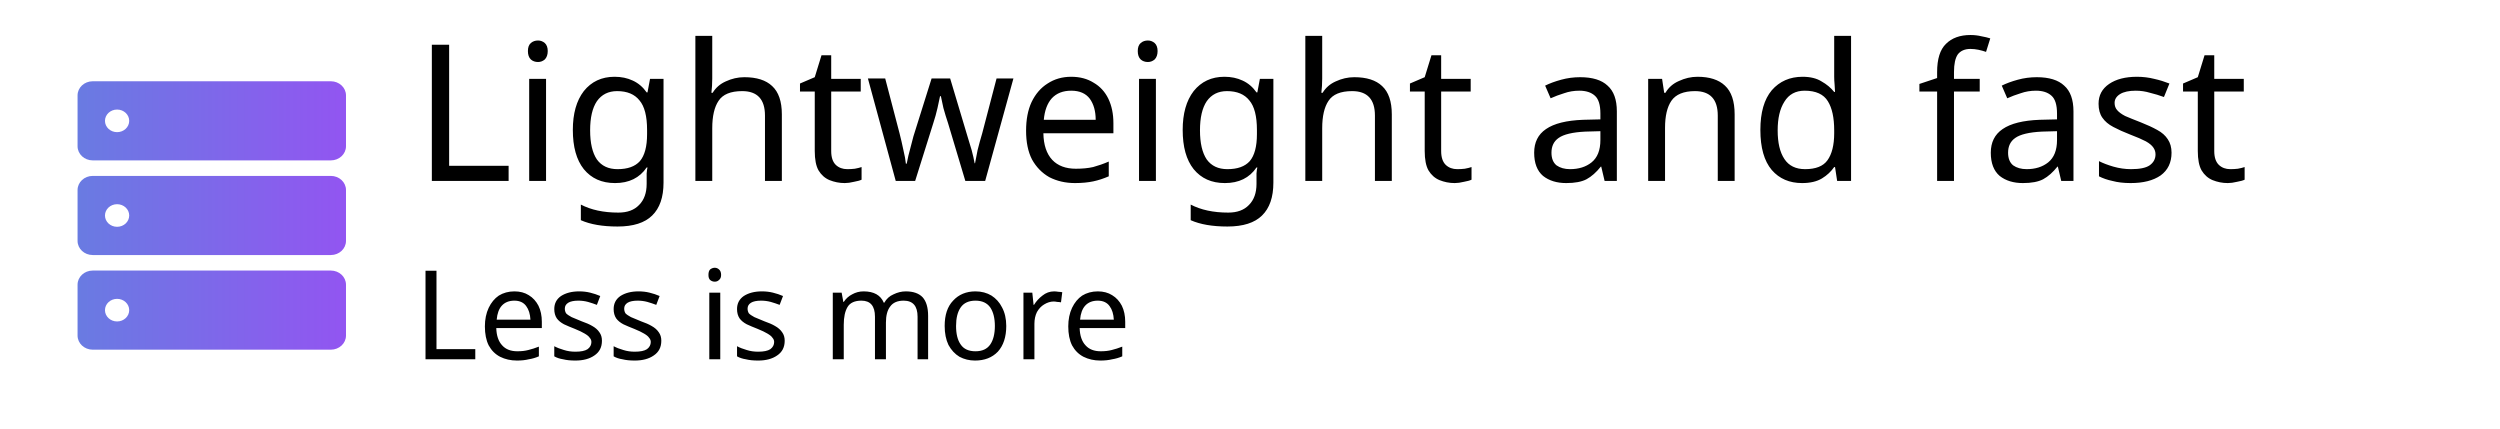
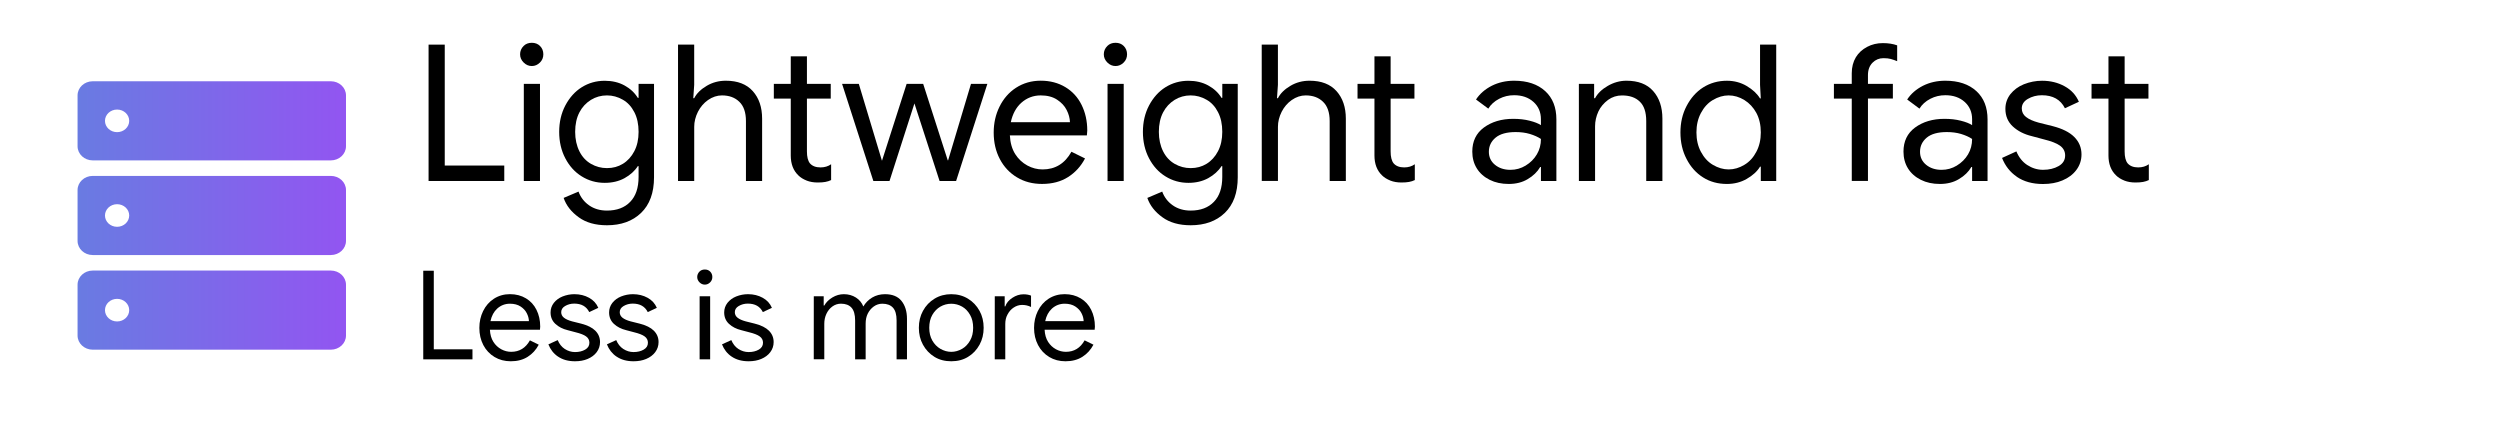
<svg xmlns="http://www.w3.org/2000/svg" xmlns:xlink="http://www.w3.org/1999/xlink" width="350" height="60" viewBox="0 0 92.604 15.875" version="1.1" id="svg5">
  <defs id="defs2">
    <linearGradient xlink:href="#linearGradient7989" id="linearGradient7991" x1="31.8" y1="474.9" x2="918" y2="474.9" gradientUnits="userSpaceOnUse" />
    <linearGradient id="linearGradient7989">
      <stop style="stop-color:#697be2;stop-opacity:1;" offset="0" id="stop7985" />
      <stop style="stop-color:#9255f1;stop-opacity:1;" offset="1" id="stop7987" />
    </linearGradient>
    <linearGradient xlink:href="#linearGradient7989" id="linearGradient17891" gradientUnits="userSpaceOnUse" x1="31.8" y1="474.9" x2="918" y2="474.9" />
    <linearGradient xlink:href="#linearGradient7989" id="linearGradient17893" gradientUnits="userSpaceOnUse" x1="31.8" y1="474.9" x2="918" y2="474.9" />
    <linearGradient xlink:href="#linearGradient7989" id="linearGradient17895" gradientUnits="userSpaceOnUse" x1="31.8" y1="474.9" x2="918" y2="474.9" />
    <linearGradient xlink:href="#linearGradient7989" id="linearGradient17897" gradientUnits="userSpaceOnUse" x1="31.8" y1="474.9" x2="918" y2="474.9" />
    <linearGradient xlink:href="#linearGradient7989" id="linearGradient17899" gradientUnits="userSpaceOnUse" x1="31.8" y1="474.9" x2="918" y2="474.9" />
    <linearGradient xlink:href="#linearGradient7989" id="linearGradient17901" gradientUnits="userSpaceOnUse" x1="31.8" y1="474.9" x2="918" y2="474.9" />
    <linearGradient xlink:href="#linearGradient7989" id="linearGradient17903" gradientUnits="userSpaceOnUse" x1="31.8" y1="474.9" x2="918" y2="474.9" />
    <linearGradient xlink:href="#linearGradient7989" id="linearGradient17905" gradientUnits="userSpaceOnUse" x1="31.8" y1="474.9" x2="918" y2="474.9" />
    <linearGradient xlink:href="#linearGradient7989" id="linearGradient17907" gradientUnits="userSpaceOnUse" x1="31.8" y1="474.9" x2="918" y2="474.9" />
    <linearGradient xlink:href="#linearGradient7989" id="linearGradient17909" gradientUnits="userSpaceOnUse" x1="31.8" y1="474.9" x2="918" y2="474.9" />
    <linearGradient xlink:href="#linearGradient7989" id="linearGradient17911" gradientUnits="userSpaceOnUse" x1="31.8" y1="474.9" x2="918" y2="474.9" />
    <linearGradient xlink:href="#linearGradient7989" id="linearGradient17913" gradientUnits="userSpaceOnUse" x1="31.8" y1="474.9" x2="918" y2="474.9" />
    <linearGradient xlink:href="#linearGradient7989" id="linearGradient17915" gradientUnits="userSpaceOnUse" x1="31.8" y1="474.9" x2="918" y2="474.9" />
    <linearGradient xlink:href="#linearGradient7989" id="linearGradient17917" gradientUnits="userSpaceOnUse" x1="31.8" y1="474.9" x2="918" y2="474.9" />
    <linearGradient xlink:href="#linearGradient7989" id="linearGradient17919" gradientUnits="userSpaceOnUse" x1="31.8" y1="474.9" x2="918" y2="474.9" />
    <linearGradient xlink:href="#linearGradient7989" id="linearGradient17921" gradientUnits="userSpaceOnUse" x1="31.8" y1="474.9" x2="918" y2="474.9" />
    <linearGradient xlink:href="#linearGradient7989" id="linearGradient17923" gradientUnits="userSpaceOnUse" x1="31.8" y1="474.9" x2="918" y2="474.9" />
    <linearGradient xlink:href="#linearGradient7989" id="linearGradient17925" gradientUnits="userSpaceOnUse" x1="31.8" y1="474.9" x2="918" y2="474.9" />
    <linearGradient xlink:href="#linearGradient7989" id="linearGradient17927" gradientUnits="userSpaceOnUse" x1="31.8" y1="474.9" x2="918" y2="474.9" />
    <linearGradient xlink:href="#linearGradient7989" id="linearGradient17929" gradientUnits="userSpaceOnUse" x1="31.8" y1="474.9" x2="918" y2="474.9" />
  </defs>
  <g id="layer1">
-     <text xml:space="preserve" style="font-size:4.586px;font-family:'Google Sans';-inkscape-font-specification:'Google Sans';fill:#000000;stroke:#000000;stroke-width:0;stroke-linecap:square" x="15.31" y="6.704" id="text1058">
-       <tspan style="font-size:7.056px;fill:#000000;stroke-width:0" x="15.31" y="6.704" id="tspan1060">Lightweight and fast</tspan>
-       <tspan style="font-size:4.586px;fill:#000000;stroke-width:0" x="15.31" y="13.31" id="tspan1114">Less is more</tspan>
-     </text>
+     <g aria-label="Lightweight and fast Less is more" id="text1058" style="font-size:4.586px;font-family:'Google Sans';-inkscape-font-specification:'Google Sans';stroke:#000000;stroke-width:0;stroke-linecap:square">
+       <path d="m 15.875,1.653 h 0.599 v 4.479 h 2.205 v 0.572 h -2.804 z" style="font-size:7.056px" id="path281" />
+       <path d="m 19.699,2.446 q -0.172,0 -0.303,-0.131 -0.131,-0.131 -0.131,-0.303 0,-0.179 0.131,-0.31 0.117,-0.117 0.303,-0.117 0.186,0 0.303,0.117 0.124,0.124 0.124,0.31 0,0.179 -0.124,0.303 -0.131,0.131 -0.303,0.131 z M 19.403,3.107 h 0.599 v 3.597 h -0.599 z" style="font-size:7.056px" id="path283" />
+       <path d="M 21.436,8.047 Q 21.022,7.751 20.878,7.331 l 0.551,-0.234 q 0.117,0.317 0.393,0.51 0.276,0.193 0.661,0.193 0.551,0 0.861,-0.324 0.31,-0.317 0.31,-0.923 V 6.153 h -0.028 Q 23.455,6.421 23.131,6.601 22.814,6.773 22.4,6.773 q -0.469,0 -0.854,-0.241 -0.379,-0.234 -0.606,-0.668 -0.227,-0.434 -0.227,-0.978 0,-0.544 0.227,-0.978 0.234,-0.441 0.606,-0.675 0.386,-0.241 0.854,-0.241 0.413,0 0.73,0.172 0.317,0.172 0.496,0.462 h 0.028 V 3.107 h 0.572 v 3.459 q 0,0.861 -0.482,1.323 -0.475,0.455 -1.261,0.455 -0.641,0 -1.047,-0.296 z m 1.633,-1.977 q 0.269,-0.165 0.427,-0.469 0.158,-0.303 0.158,-0.717 0,-0.427 -0.158,-0.73 Q 23.337,3.844 23.069,3.693 22.793,3.534 22.483,3.534 q -0.324,0 -0.593,0.165 -0.276,0.172 -0.427,0.462 -0.158,0.303 -0.158,0.723 0,0.407 0.158,0.723 0.152,0.303 0.427,0.462 0.276,0.158 0.593,0.158 0.331,0 0.586,-0.158 z" style="font-size:7.056px" id="path285" />
+       <path d="m 25.115,1.653 h 0.599 V 3.142 l -0.034,0.496 h 0.034 q 0.138,-0.269 0.469,-0.462 0.317,-0.186 0.703,-0.186 0.655,0 0.999,0.386 0.345,0.386 0.345,1.02 v 2.308 h -0.599 v -2.219 q 0,-0.482 -0.248,-0.717 -0.241,-0.234 -0.641,-0.234 -0.269,0 -0.517,0.172 -0.234,0.165 -0.372,0.434 -0.138,0.276 -0.138,0.558 V 6.704 H 25.115 Z" style="font-size:7.056px" id="path287" />
+       <path d="M 29.883,6.69 Q 29.69,6.614 29.573,6.497 29.291,6.228 29.291,5.76 V 3.652 H 28.664 V 3.107 h 0.627 V 2.087 h 0.599 V 3.107 H 30.772 V 3.652 H 29.89 V 5.608 q 0,0.303 0.11,0.441 0.131,0.152 0.393,0.152 0.227,0 0.393,-0.117 v 0.586 q -0.096,0.048 -0.214,0.069 -0.11,0.021 -0.282,0.021 -0.227,0 -0.407,-0.069 z" style="font-size:7.056px" id="path289" />
+       <path d="m 31.192,3.107 h 0.62 l 0.854,2.839 h 0.007 L 33.583,3.107 h 0.613 l 0.91,2.832 h 0.014 L 35.967,3.107 h 0.606 L 35.416,6.704 H 34.803 L 33.872,3.831 32.949,6.704 h -0.599 z" style="font-size:7.056px" id="path291" />
+       <path d="M 37.676,6.573 Q 37.262,6.325 37.035,5.891 36.808,5.457 36.808,4.912 q 0,-0.524 0.214,-0.958 0.22,-0.448 0.613,-0.703 0.407,-0.262 0.916,-0.262 0.517,0 0.916,0.241 0.386,0.234 0.593,0.648 0.214,0.427 0.214,0.958 0,0.041 -0.014,0.179 h -2.853 q 0.021,0.413 0.2,0.696 0.172,0.269 0.448,0.42 0.269,0.145 0.565,0.145 0.703,0 1.068,-0.655 l 0.503,0.248 q -0.227,0.434 -0.627,0.689 -0.4,0.255 -0.965,0.255 -0.524,0 -0.923,-0.241 z M 39.633,4.527 Q 39.626,4.299 39.509,4.072 39.398,3.851 39.157,3.693 38.916,3.534 38.551,3.534 q -0.413,0 -0.723,0.276 -0.289,0.262 -0.386,0.717 z" style="font-size:7.056px" id="path293" />
+       <path d="m 41.321,2.446 q -0.172,0 -0.303,-0.131 -0.131,-0.131 -0.131,-0.303 0,-0.179 0.131,-0.31 0.117,-0.117 0.303,-0.117 0.186,0 0.303,0.117 0.124,0.124 0.124,0.31 0,0.179 -0.124,0.303 -0.131,0.131 -0.303,0.131 z M 41.025,3.107 h 0.599 v 3.597 h -0.599 z" style="font-size:7.056px" id="path295" />
+       <path d="M 43.057,8.047 Q 42.644,7.751 42.499,7.331 l 0.551,-0.234 q 0.117,0.317 0.393,0.51 0.276,0.193 0.661,0.193 0.551,0 0.861,-0.324 0.31,-0.317 0.31,-0.923 V 6.153 h -0.028 Q 45.076,6.421 44.752,6.601 44.435,6.773 44.022,6.773 q -0.469,0 -0.854,-0.241 -0.379,-0.234 -0.606,-0.668 -0.227,-0.434 -0.227,-0.978 0,-0.544 0.227,-0.978 0.234,-0.441 0.606,-0.675 0.386,-0.241 0.854,-0.241 0.413,0 0.73,0.172 0.317,0.172 0.496,0.462 h 0.028 V 3.107 h 0.572 v 3.459 q 0,0.861 -0.482,1.323 -0.475,0.455 -1.261,0.455 -0.641,0 -1.047,-0.296 z m 1.633,-1.977 q 0.269,-0.165 0.427,-0.469 0.158,-0.303 0.158,-0.717 0,-0.427 -0.158,-0.73 Q 44.959,3.844 44.69,3.693 44.414,3.534 44.104,3.534 q -0.324,0 -0.593,0.165 -0.276,0.172 -0.427,0.462 -0.158,0.303 -0.158,0.723 0,0.407 0.158,0.723 0.152,0.303 0.427,0.462 0.276,0.158 0.593,0.158 0.331,0 0.586,-0.158 z" style="font-size:7.056px" id="path297" />
+       <path d="M 46.736,1.653 H 47.336 V 3.142 l -0.034,0.496 h 0.034 q 0.138,-0.269 0.469,-0.462 0.317,-0.186 0.703,-0.186 0.655,0 0.999,0.386 0.345,0.386 0.345,1.02 v 2.308 h -0.599 v -2.219 q 0,-0.482 -0.248,-0.717 -0.241,-0.234 -0.641,-0.234 -0.269,0 -0.517,0.172 -0.234,0.165 -0.372,0.434 -0.138,0.276 -0.138,0.558 v 2.005 h -0.599 z" style="font-size:7.056px" id="path299" />
+       <path d="M 51.505,6.69 Q 51.312,6.614 51.194,6.497 50.912,6.228 50.912,5.76 V 3.652 H 50.285 V 3.107 h 0.627 V 2.087 h 0.599 V 3.107 h 0.882 V 3.652 H 51.511 V 5.608 q 0,0.303 0.11,0.441 0.131,0.152 0.393,0.152 0.227,0 0.393,-0.117 v 0.586 q -0.096,0.048 -0.214,0.069 -0.11,0.021 -0.282,0.021 -0.227,0 -0.407,-0.069 z" style="font-size:7.056px" id="path301" />
+       <path d="M 52.662,6.704 Z" style="font-size:7.056px" id="path303" />
+       <path d="M 55.184,6.663 Q 54.867,6.504 54.702,6.235 54.536,5.967 54.536,5.615 q 0,-0.572 0.427,-0.889 0.441,-0.324 1.089,-0.324 0.338,0 0.606,0.069 0.276,0.069 0.42,0.165 V 4.416 q 0,-0.393 -0.276,-0.641 -0.276,-0.248 -0.717,-0.248 -0.296,0 -0.551,0.131 Q 55.267,3.796 55.129,4.024 L 54.674,3.686 q 0.207,-0.317 0.586,-0.51 0.372,-0.186 0.827,-0.186 0.73,0 1.151,0.386 0.413,0.379 0.413,1.047 V 6.704 H 57.079 V 6.187 h -0.028 q -0.158,0.269 -0.462,0.448 -0.296,0.179 -0.703,0.179 -0.4,0 -0.703,-0.152 z M 56.514,6.132 Q 56.776,5.974 56.927,5.719 57.079,5.464 57.079,5.147 56.913,5.036 56.665,4.961 56.431,4.892 56.142,4.892 q -0.496,0 -0.744,0.207 -0.248,0.207 -0.248,0.524 0,0.296 0.227,0.482 0.227,0.186 0.572,0.186 0.303,0 0.565,-0.158 z" style="font-size:7.056px" id="path305" />
+       <path d="m 58.484,3.107 h 0.565 v 0.531 h 0.034 q 0.145,-0.269 0.469,-0.455 0.331,-0.193 0.696,-0.193 0.648,0 0.985,0.379 0.345,0.386 0.345,1.027 v 2.308 h -0.599 v -2.219 q 0,-0.496 -0.241,-0.723 -0.234,-0.227 -0.655,-0.227 -0.289,0 -0.517,0.165 -0.241,0.179 -0.358,0.427 -0.124,0.269 -0.124,0.551 v 2.026 h -0.599 z" style="font-size:7.056px" id="path307" />
+       <path d="M 63.087,6.573 Q 62.701,6.332 62.474,5.891 62.246,5.457 62.246,4.906 q 0,-0.544 0.227,-0.978 0.234,-0.448 0.613,-0.689 0.393,-0.248 0.882,-0.248 0.4,0 0.73,0.193 0.338,0.2 0.496,0.462 h 0.028 L 65.195,3.142 V 1.653 h 0.599 V 6.704 H 65.223 V 6.173 h -0.028 q -0.158,0.262 -0.496,0.455 -0.324,0.186 -0.73,0.186 -0.503,0 -0.882,-0.241 z m 1.53,-0.469 q 0.276,-0.165 0.441,-0.482 0.165,-0.31 0.165,-0.717 0,-0.413 -0.165,-0.723 Q 64.892,3.879 64.617,3.707 64.334,3.534 64.031,3.534 q -0.296,0 -0.586,0.172 -0.269,0.158 -0.441,0.482 -0.165,0.31 -0.165,0.717 0,0.407 0.165,0.717 0.172,0.324 0.441,0.482 0.289,0.172 0.586,0.172 0.303,0 0.586,-0.172 z" style="font-size:7.056px" id="path309" />
+       <path d="M 66.236,6.704 Z" style="font-size:7.056px" id="path311" />
+       <path d="M 68.592,3.652 H 67.931 V 3.107 h 0.661 V 2.714 q 0,-0.338 0.152,-0.593 0.145,-0.241 0.42,-0.386 0.262,-0.138 0.579,-0.138 0.303,0 0.531,0.083 v 0.586 q -0.117,-0.048 -0.241,-0.083 -0.103,-0.028 -0.269,-0.028 -0.234,0 -0.4,0.165 -0.172,0.172 -0.172,0.462 V 3.107 h 0.923 v 0.544 h -0.923 v 3.052 h -0.599 z" style="font-size:7.056px" id="path313" />
+       <path d="M 71.155,6.663 Q 70.838,6.504 70.673,6.235 70.508,5.967 70.508,5.615 q 0,-0.572 0.427,-0.889 0.441,-0.324 1.089,-0.324 0.338,0 0.606,0.069 0.276,0.069 0.42,0.165 V 4.416 q 0,-0.393 -0.276,-0.641 -0.276,-0.248 -0.717,-0.248 -0.296,0 -0.551,0.131 Q 71.238,3.796 71.1,4.024 L 70.645,3.686 q 0.207,-0.317 0.586,-0.51 0.372,-0.186 0.827,-0.186 0.73,0 1.151,0.386 0.413,0.379 0.413,1.047 V 6.704 H 73.05 V 6.187 h -0.028 q -0.158,0.269 -0.462,0.448 -0.296,0.179 -0.703,0.179 -0.4,0 -0.703,-0.152 z M 72.485,6.132 Q 72.747,5.974 72.899,5.719 73.05,5.464 73.05,5.147 72.885,5.036 72.637,4.961 q -0.234,-0.069 -0.524,-0.069 -0.496,0 -0.744,0.207 -0.248,0.207 -0.248,0.524 0,0.296 0.227,0.482 0.227,0.186 0.572,0.186 0.303,0 0.565,-0.158 z" style="font-size:7.056px" id="path315" />
+       <path d="M 74.704,6.545 Q 74.332,6.29 74.159,5.85 L 74.69,5.608 q 0.138,0.331 0.4,0.503 0.276,0.179 0.586,0.179 0.338,0 0.579,-0.138 0.241,-0.138 0.241,-0.393 0,-0.227 -0.193,-0.365 Q 76.123,5.264 75.703,5.161 L 75.262,5.043 Q 74.835,4.94 74.559,4.685 74.283,4.43 74.283,4.031 q 0,-0.303 0.186,-0.544 0.193,-0.241 0.496,-0.365 0.331,-0.131 0.675,-0.131 0.469,0 0.841,0.207 0.365,0.2 0.524,0.572 L 76.488,4.01 Q 76.247,3.528 75.634,3.528 q -0.289,0 -0.524,0.138 -0.22,0.131 -0.22,0.351 0,0.193 0.158,0.317 0.158,0.124 0.462,0.207 l 0.524,0.131 q 0.537,0.138 0.799,0.4 0.269,0.269 0.269,0.648 0,0.324 -0.193,0.579 -0.186,0.248 -0.517,0.386 -0.31,0.131 -0.717,0.131 -0.579,0 -0.972,-0.269 z" style="font-size:7.056px" id="path317" />
+       <path d="M 78.693,6.69 Q 78.5,6.614 78.383,6.497 78.101,6.228 78.101,5.76 V 3.652 H 77.474 V 3.107 h 0.627 V 2.087 h 0.599 V 3.107 h 0.882 V 3.652 H 78.7 V 5.608 q 0,0.303 0.11,0.441 0.131,0.152 0.393,0.152 0.227,0 0.393,-0.117 v 0.586 q -0.096,0.048 -0.214,0.069 -0.11,0.021 -0.282,0.021 -0.227,0 -0.407,-0.069 z" style="font-size:7.056px" id="path319" />
+       <path d="m 15.678,10.028 h 0.39 v 2.911 h 1.433 v 0.372 h -1.823 z" id="path321" />
+       <path d="M 18.32,13.225 Q 18.051,13.064 17.903,12.782 17.756,12.5 17.756,12.146 q 0,-0.34 0.139,-0.623 0.143,-0.291 0.399,-0.457 0.264,-0.17 0.596,-0.17 0.336,0 0.596,0.157 0.251,0.152 0.385,0.421 0.139,0.278 0.139,0.623 0,0.027 -0.009,0.116 h -1.854 q 0.013,0.269 0.13,0.452 0.112,0.175 0.291,0.273 0.175,0.094 0.367,0.094 0.457,0 0.694,-0.425 l 0.327,0.161 q -0.148,0.282 -0.408,0.448 -0.26,0.166 -0.627,0.166 -0.34,0 -0.6,-0.157 z m 1.272,-1.33 q -0.004,-0.148 -0.081,-0.296 -0.072,-0.143 -0.228,-0.246 -0.157,-0.103 -0.394,-0.103 -0.269,0 -0.47,0.179 -0.188,0.17 -0.251,0.466 z" id="path323" />
+       <path d="M 20.667,13.207 Q 20.425,13.042 20.313,12.755 l 0.345,-0.157 q 0.09,0.215 0.26,0.327 0.179,0.116 0.381,0.116 0.219,0 0.376,-0.09 0.157,-0.09 0.157,-0.255 0,-0.148 -0.125,-0.237 -0.116,-0.085 -0.39,-0.152 l -0.287,-0.076 q -0.278,-0.067 -0.457,-0.233 -0.179,-0.166 -0.179,-0.425 0,-0.197 0.121,-0.354 0.125,-0.157 0.322,-0.237 0.215,-0.085 0.439,-0.085 0.305,0 0.546,0.134 0.237,0.13 0.34,0.372 l -0.336,0.157 q -0.157,-0.314 -0.555,-0.314 -0.188,0 -0.34,0.09 -0.143,0.085 -0.143,0.228 0,0.125 0.103,0.206 0.103,0.081 0.3,0.134 l 0.34,0.085 q 0.349,0.09 0.52,0.26 0.175,0.175 0.175,0.421 0,0.21 -0.125,0.376 -0.121,0.161 -0.336,0.251 -0.202,0.085 -0.466,0.085 -0.376,0 -0.631,-0.175 z" id="path325" />
+       <path d="M 22.834,13.207 Q 22.593,13.042 22.481,12.755 l 0.345,-0.157 q 0.09,0.215 0.26,0.327 0.179,0.116 0.381,0.116 0.219,0 0.376,-0.09 0.157,-0.09 0.157,-0.255 0,-0.148 -0.125,-0.237 -0.116,-0.085 -0.39,-0.152 l -0.287,-0.076 q -0.278,-0.067 -0.457,-0.233 -0.179,-0.166 -0.179,-0.425 0,-0.197 0.121,-0.354 0.125,-0.157 0.322,-0.237 0.215,-0.085 0.439,-0.085 0.305,0 0.546,0.134 0.237,0.13 0.34,0.372 l -0.336,0.157 q -0.157,-0.314 -0.555,-0.314 -0.188,0 -0.34,0.09 -0.143,0.085 -0.143,0.228 0,0.125 0.103,0.206 0.103,0.081 0.3,0.134 l 0.34,0.085 q 0.349,0.09 0.52,0.26 0.175,0.175 0.175,0.421 0,0.21 -0.125,0.376 -0.121,0.161 -0.336,0.251 -0.202,0.085 -0.466,0.085 -0.376,0 -0.631,-0.175 z" id="path327" />
+       <path d="M 24.527,13.31 Z" id="path329" />
+       <path d="m 26.108,10.543 q -0.112,0 -0.197,-0.085 -0.085,-0.085 -0.085,-0.197 0,-0.116 0.085,-0.202 0.076,-0.076 0.197,-0.076 0.121,0 0.197,0.076 0.081,0.081 0.081,0.202 0,0.116 -0.081,0.197 -0.085,0.085 -0.197,0.085 z m -0.193,0.43 h 0.39 v 2.338 h -0.39 z" id="path331" />
+       <path d="M 27.098,13.207 Q 26.856,13.042 26.744,12.755 l 0.345,-0.157 q 0.09,0.215 0.26,0.327 0.179,0.116 0.381,0.116 0.219,0 0.376,-0.09 0.157,-0.09 0.157,-0.255 0,-0.148 -0.125,-0.237 -0.116,-0.085 -0.39,-0.152 l -0.287,-0.076 q -0.278,-0.067 -0.457,-0.233 -0.179,-0.166 -0.179,-0.425 0,-0.197 0.121,-0.354 0.125,-0.157 0.322,-0.237 0.215,-0.085 0.439,-0.085 0.305,0 0.546,0.134 0.237,0.13 0.34,0.372 l -0.336,0.157 q -0.157,-0.314 -0.555,-0.314 -0.188,0 -0.34,0.09 -0.143,0.085 -0.143,0.228 0,0.125 0.103,0.206 0.103,0.081 0.3,0.134 l 0.34,0.085 q 0.349,0.09 0.52,0.26 0.175,0.175 0.175,0.421 0,0.21 -0.125,0.376 -0.121,0.161 -0.336,0.251 -0.202,0.085 -0.466,0.085 -0.376,0 -0.631,-0.175 z" id="path333" />
+       <path d="M 28.791,13.31 Z" id="path335" />
+       <path d="m 30.144,10.973 h 0.367 v 0.345 h 0.022 q 0.099,-0.179 0.3,-0.3 0.202,-0.121 0.425,-0.121 0.251,0 0.448,0.125 0.193,0.125 0.273,0.331 0.121,-0.206 0.327,-0.331 0.21,-0.125 0.475,-0.125 0.408,0 0.609,0.246 0.206,0.255 0.206,0.667 v 1.5 h -0.385 v -1.442 q 0,-0.322 -0.134,-0.47 -0.134,-0.148 -0.394,-0.148 -0.175,0 -0.318,0.103 -0.143,0.103 -0.224,0.269 -0.076,0.157 -0.076,0.367 v 1.321 H 31.675 v -1.438 q 0,-0.327 -0.134,-0.475 -0.134,-0.148 -0.39,-0.148 -0.175,0 -0.318,0.103 -0.143,0.103 -0.224,0.278 -0.076,0.166 -0.076,0.367 v 1.312 h -0.39 z" id="path337" />
+       <path d="m 34.618,13.221 q -0.273,-0.166 -0.43,-0.452 -0.152,-0.278 -0.152,-0.627 0,-0.349 0.152,-0.627 0.157,-0.287 0.43,-0.452 0.273,-0.166 0.618,-0.166 0.345,0 0.618,0.166 0.273,0.166 0.43,0.452 0.152,0.278 0.152,0.627 0,0.349 -0.152,0.627 -0.157,0.287 -0.43,0.452 -0.264,0.161 -0.618,0.161 -0.354,0 -0.618,-0.161 z m 1.021,-0.3 q 0.179,-0.103 0.296,-0.309 0.112,-0.197 0.112,-0.47 0,-0.278 -0.112,-0.475 -0.116,-0.206 -0.296,-0.309 -0.188,-0.107 -0.403,-0.107 -0.215,0 -0.403,0.107 -0.184,0.107 -0.3,0.309 -0.112,0.197 -0.112,0.475 0,0.273 0.112,0.47 0.116,0.202 0.3,0.309 0.197,0.112 0.403,0.112 0.206,0 0.403,-0.112 z" id="path339" />
+       <path d="m 36.848,10.973 h 0.367 v 0.376 h 0.022 q 0.063,-0.188 0.264,-0.318 0.197,-0.13 0.412,-0.13 0.157,0 0.278,0.049 v 0.421 q -0.152,-0.076 -0.331,-0.076 -0.166,0 -0.314,0.099 -0.139,0.09 -0.228,0.26 -0.081,0.148 -0.081,0.349 v 1.308 h -0.39 z" id="path341" />
+       <path d="m 38.868,13.225 q -0.269,-0.161 -0.417,-0.443 -0.148,-0.282 -0.148,-0.636 0,-0.34 0.139,-0.623 0.143,-0.291 0.399,-0.457 0.264,-0.17 0.596,-0.17 0.336,0 0.596,0.157 0.251,0.152 0.385,0.421 0.139,0.278 0.139,0.623 0,0.027 -0.009,0.116 h -1.854 q 0.013,0.269 0.13,0.452 0.112,0.175 0.291,0.273 0.175,0.094 0.367,0.094 0.457,0 0.694,-0.425 l 0.327,0.161 q -0.148,0.282 -0.408,0.448 -0.26,0.166 -0.627,0.166 -0.34,0 -0.6,-0.157 z m 1.272,-1.33 q -0.004,-0.148 -0.081,-0.296 -0.072,-0.143 -0.228,-0.246 -0.157,-0.103 -0.394,-0.103 -0.269,0 -0.47,0.179 -0.188,0.17 -0.251,0.466 z" id="path343" />
+     </g>
    <g id="g25904" transform="matrix(0.01121981,0,0,0.01046852,2.51621,3.01)" style="fill:url(#linearGradient7991);fill-opacity:1">
      <g id="g25847" style="fill:url(#linearGradient17899);fill-opacity:1">
        <g id="g25845" style="fill:url(#linearGradient17897);fill-opacity:1">
          <path d="M 81.8,949.8 H 868 c 27.602,0 50,-22.4 50,-50 v -180 c 0,-27.6 -22.398,-50 -50,-50 H 81.8 c -27.6,0 -50,22.4 -50,50 v 180 c 0,27.599 22.4,50 50,50 z m 80.5,-179.901 c 22.1,0 40,17.9 40,40 0,22.101 -17.9,40 -40,40 -22.1,0 -40,-17.899 -40,-40 0,-22.099 17.9,-40 40,-40 z" id="path25839" style="fill:url(#linearGradient17891);fill-opacity:1" />
          <path d="M 81.8,614.899 H 868 c 27.602,0 50,-22.399 50,-50 v -180 c 0,-27.6 -22.398,-50 -50,-50 H 81.8 c -27.6,0 -50,22.4 -50,50 v 180 c 0,27.601 22.4,50 50,50 z M 162.3,435 c 22.1,0 40,17.899 40,40 0,22.1 -17.9,40 -40,40 -22.1,0 -40,-17.9 -40,-40 0,-22.101 17.9,-40 40,-40 z" id="path25841" style="fill:url(#linearGradient17893);fill-opacity:1" />
          <path d="M 81.8,280 H 868 c 27.602,0 50,-22.4 50,-50 V 50 C 918,22.4 895.602,0 868,0 H 81.8 c -27.6,0 -50,22.4 -50,50 v 180 c 0,27.6 22.4,50 50,50 z m 80.5,-179.9 c 22.1,0 40,17.9 40,40 0,22.1 -17.9,40 -40,40 -22.1,0 -40,-17.9 -40,-40 0,-22.1 17.9,-40 40,-40 z" id="path25843" style="fill:url(#linearGradient17895);fill-opacity:1" />
        </g>
      </g>
      <g id="g25849" style="fill:url(#linearGradient17901);fill-opacity:1" />
      <g id="g25851" style="fill:url(#linearGradient17903);fill-opacity:1" />
      <g id="g25853" style="fill:url(#linearGradient17905);fill-opacity:1" />
      <g id="g25855" style="fill:url(#linearGradient17907);fill-opacity:1" />
      <g id="g25857" style="fill:url(#linearGradient17909);fill-opacity:1" />
      <g id="g25859" style="fill:url(#linearGradient17911);fill-opacity:1" />
      <g id="g25861" style="fill:url(#linearGradient17913);fill-opacity:1" />
      <g id="g25863" style="fill:url(#linearGradient17915);fill-opacity:1" />
      <g id="g25865" style="fill:url(#linearGradient17917);fill-opacity:1" />
      <g id="g25867" style="fill:url(#linearGradient17919);fill-opacity:1" />
      <g id="g25869" style="fill:url(#linearGradient17921);fill-opacity:1" />
      <g id="g25871" style="fill:url(#linearGradient17923);fill-opacity:1" />
      <g id="g25873" style="fill:url(#linearGradient17925);fill-opacity:1" />
      <g id="g25875" style="fill:url(#linearGradient17927);fill-opacity:1" />
      <g id="g25877" style="fill:url(#linearGradient17929);fill-opacity:1" />
    </g>
  </g>
</svg>
